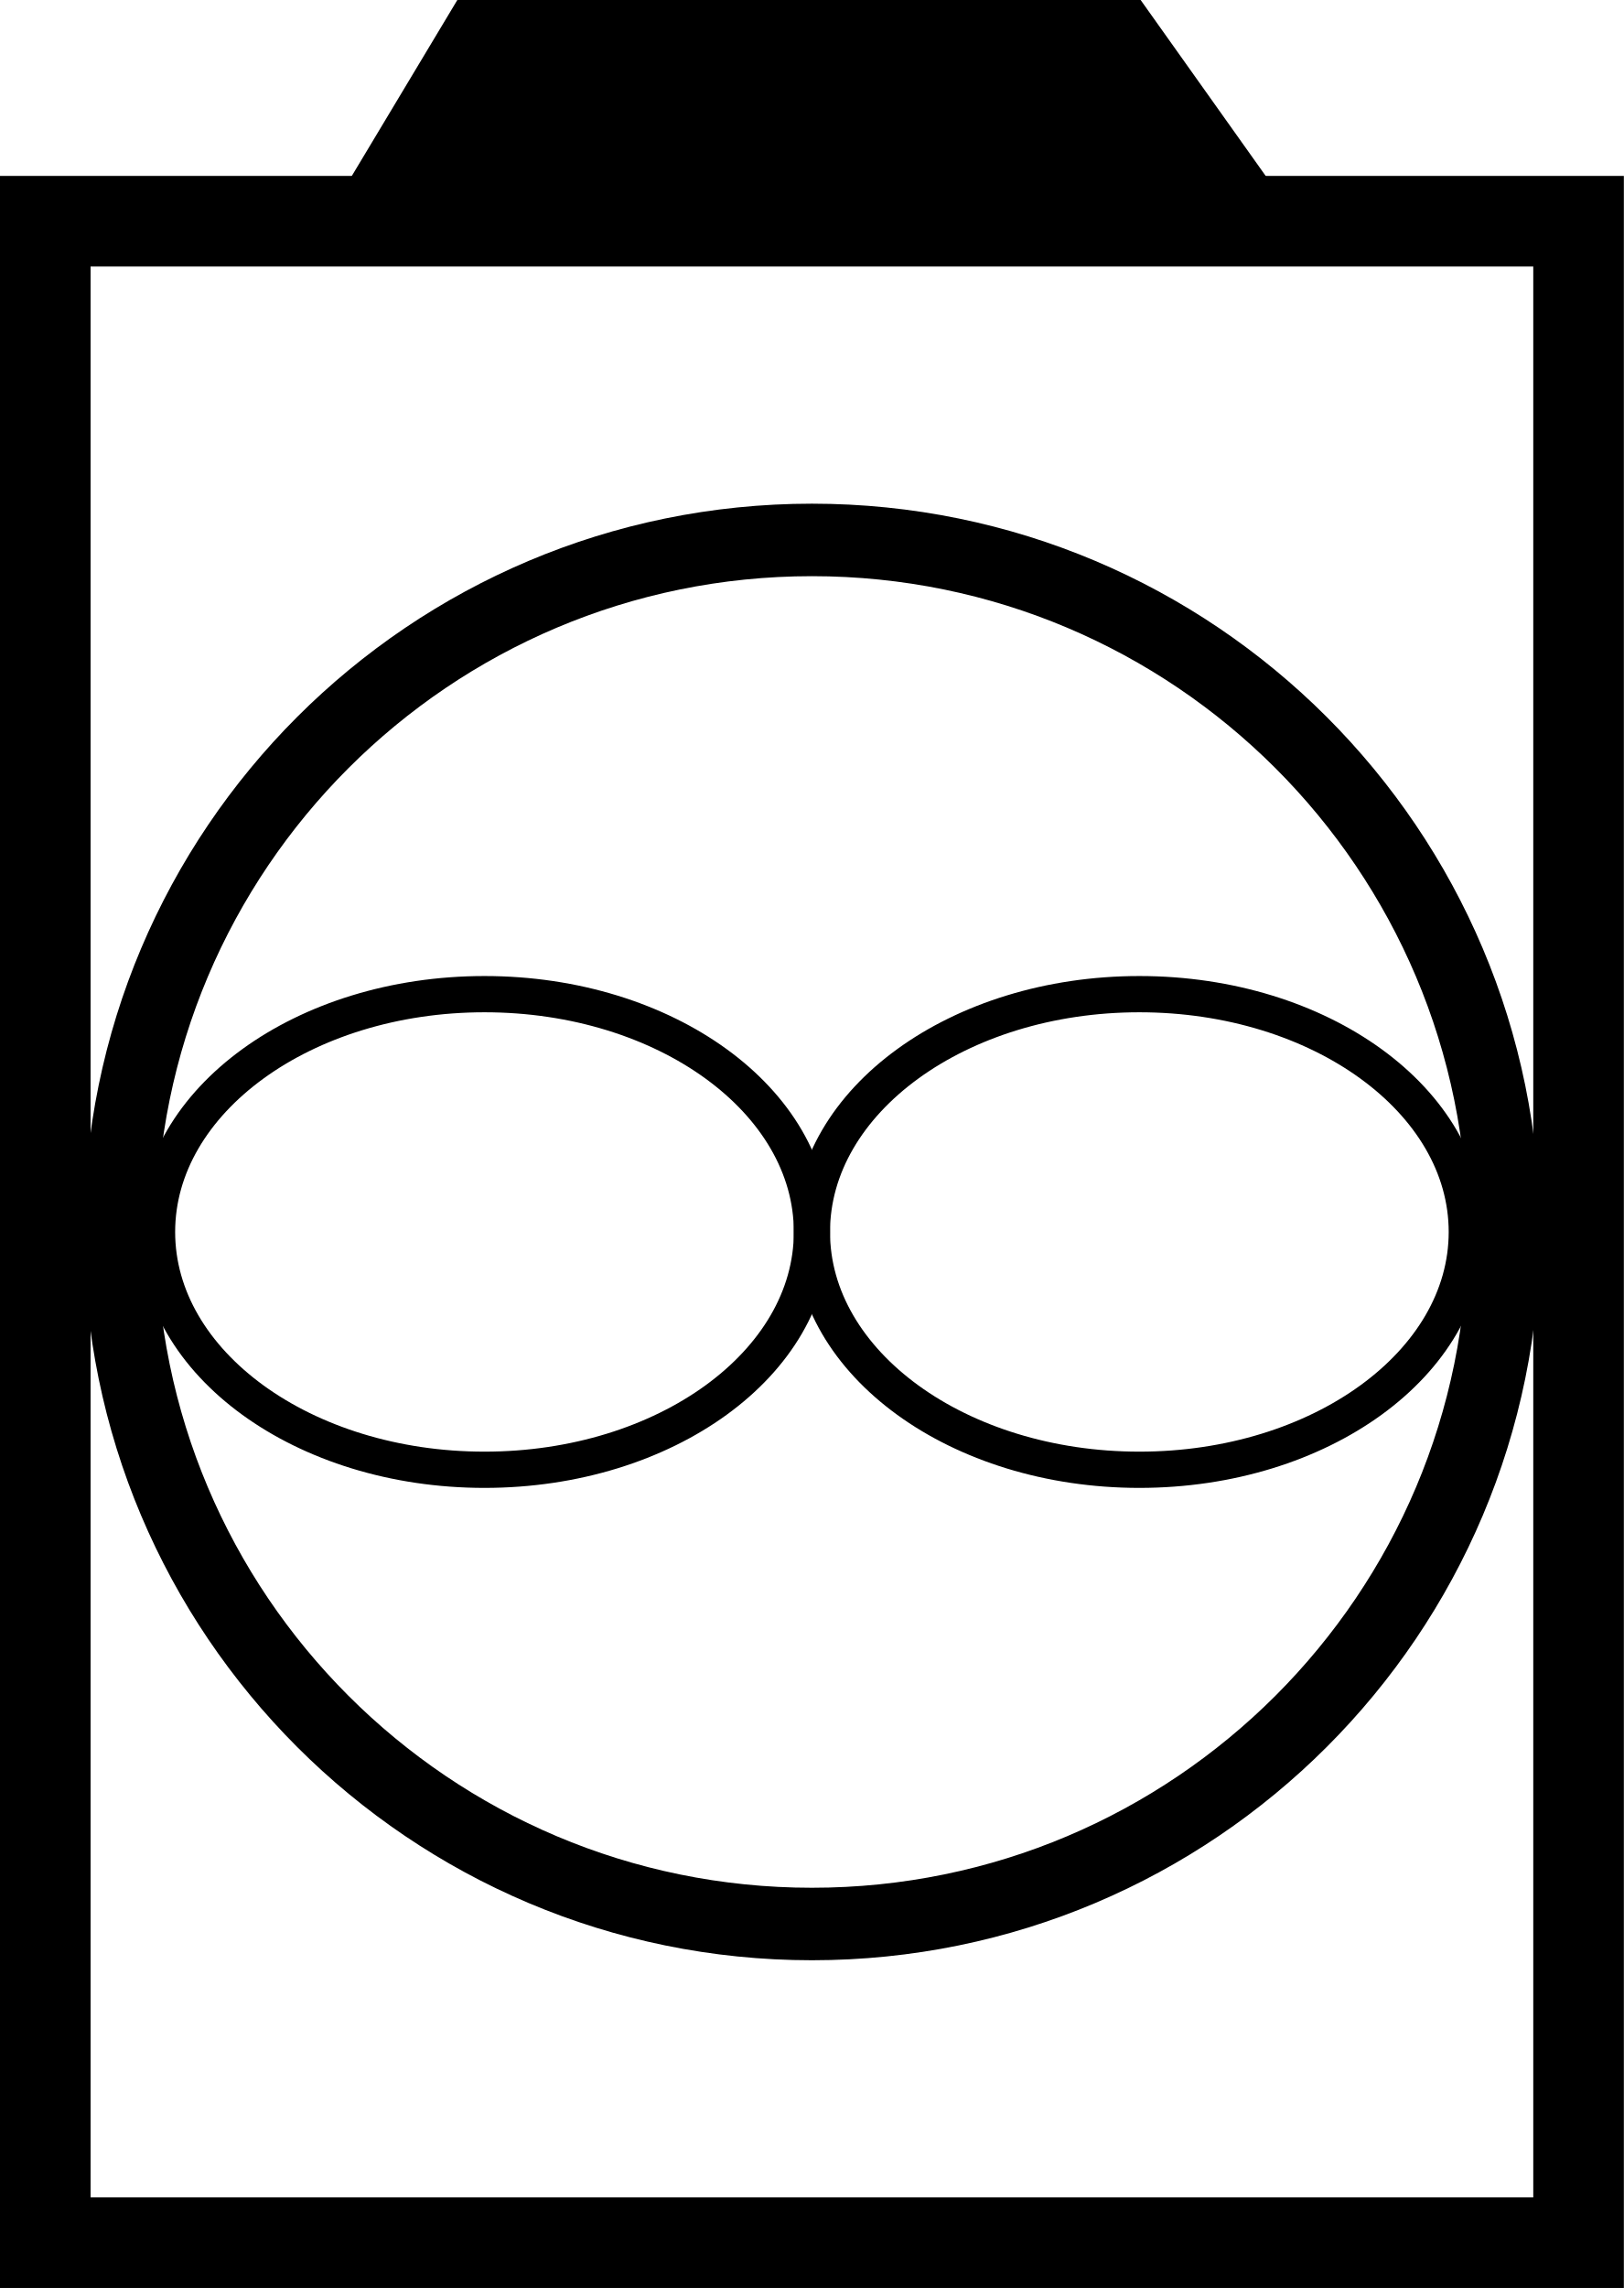
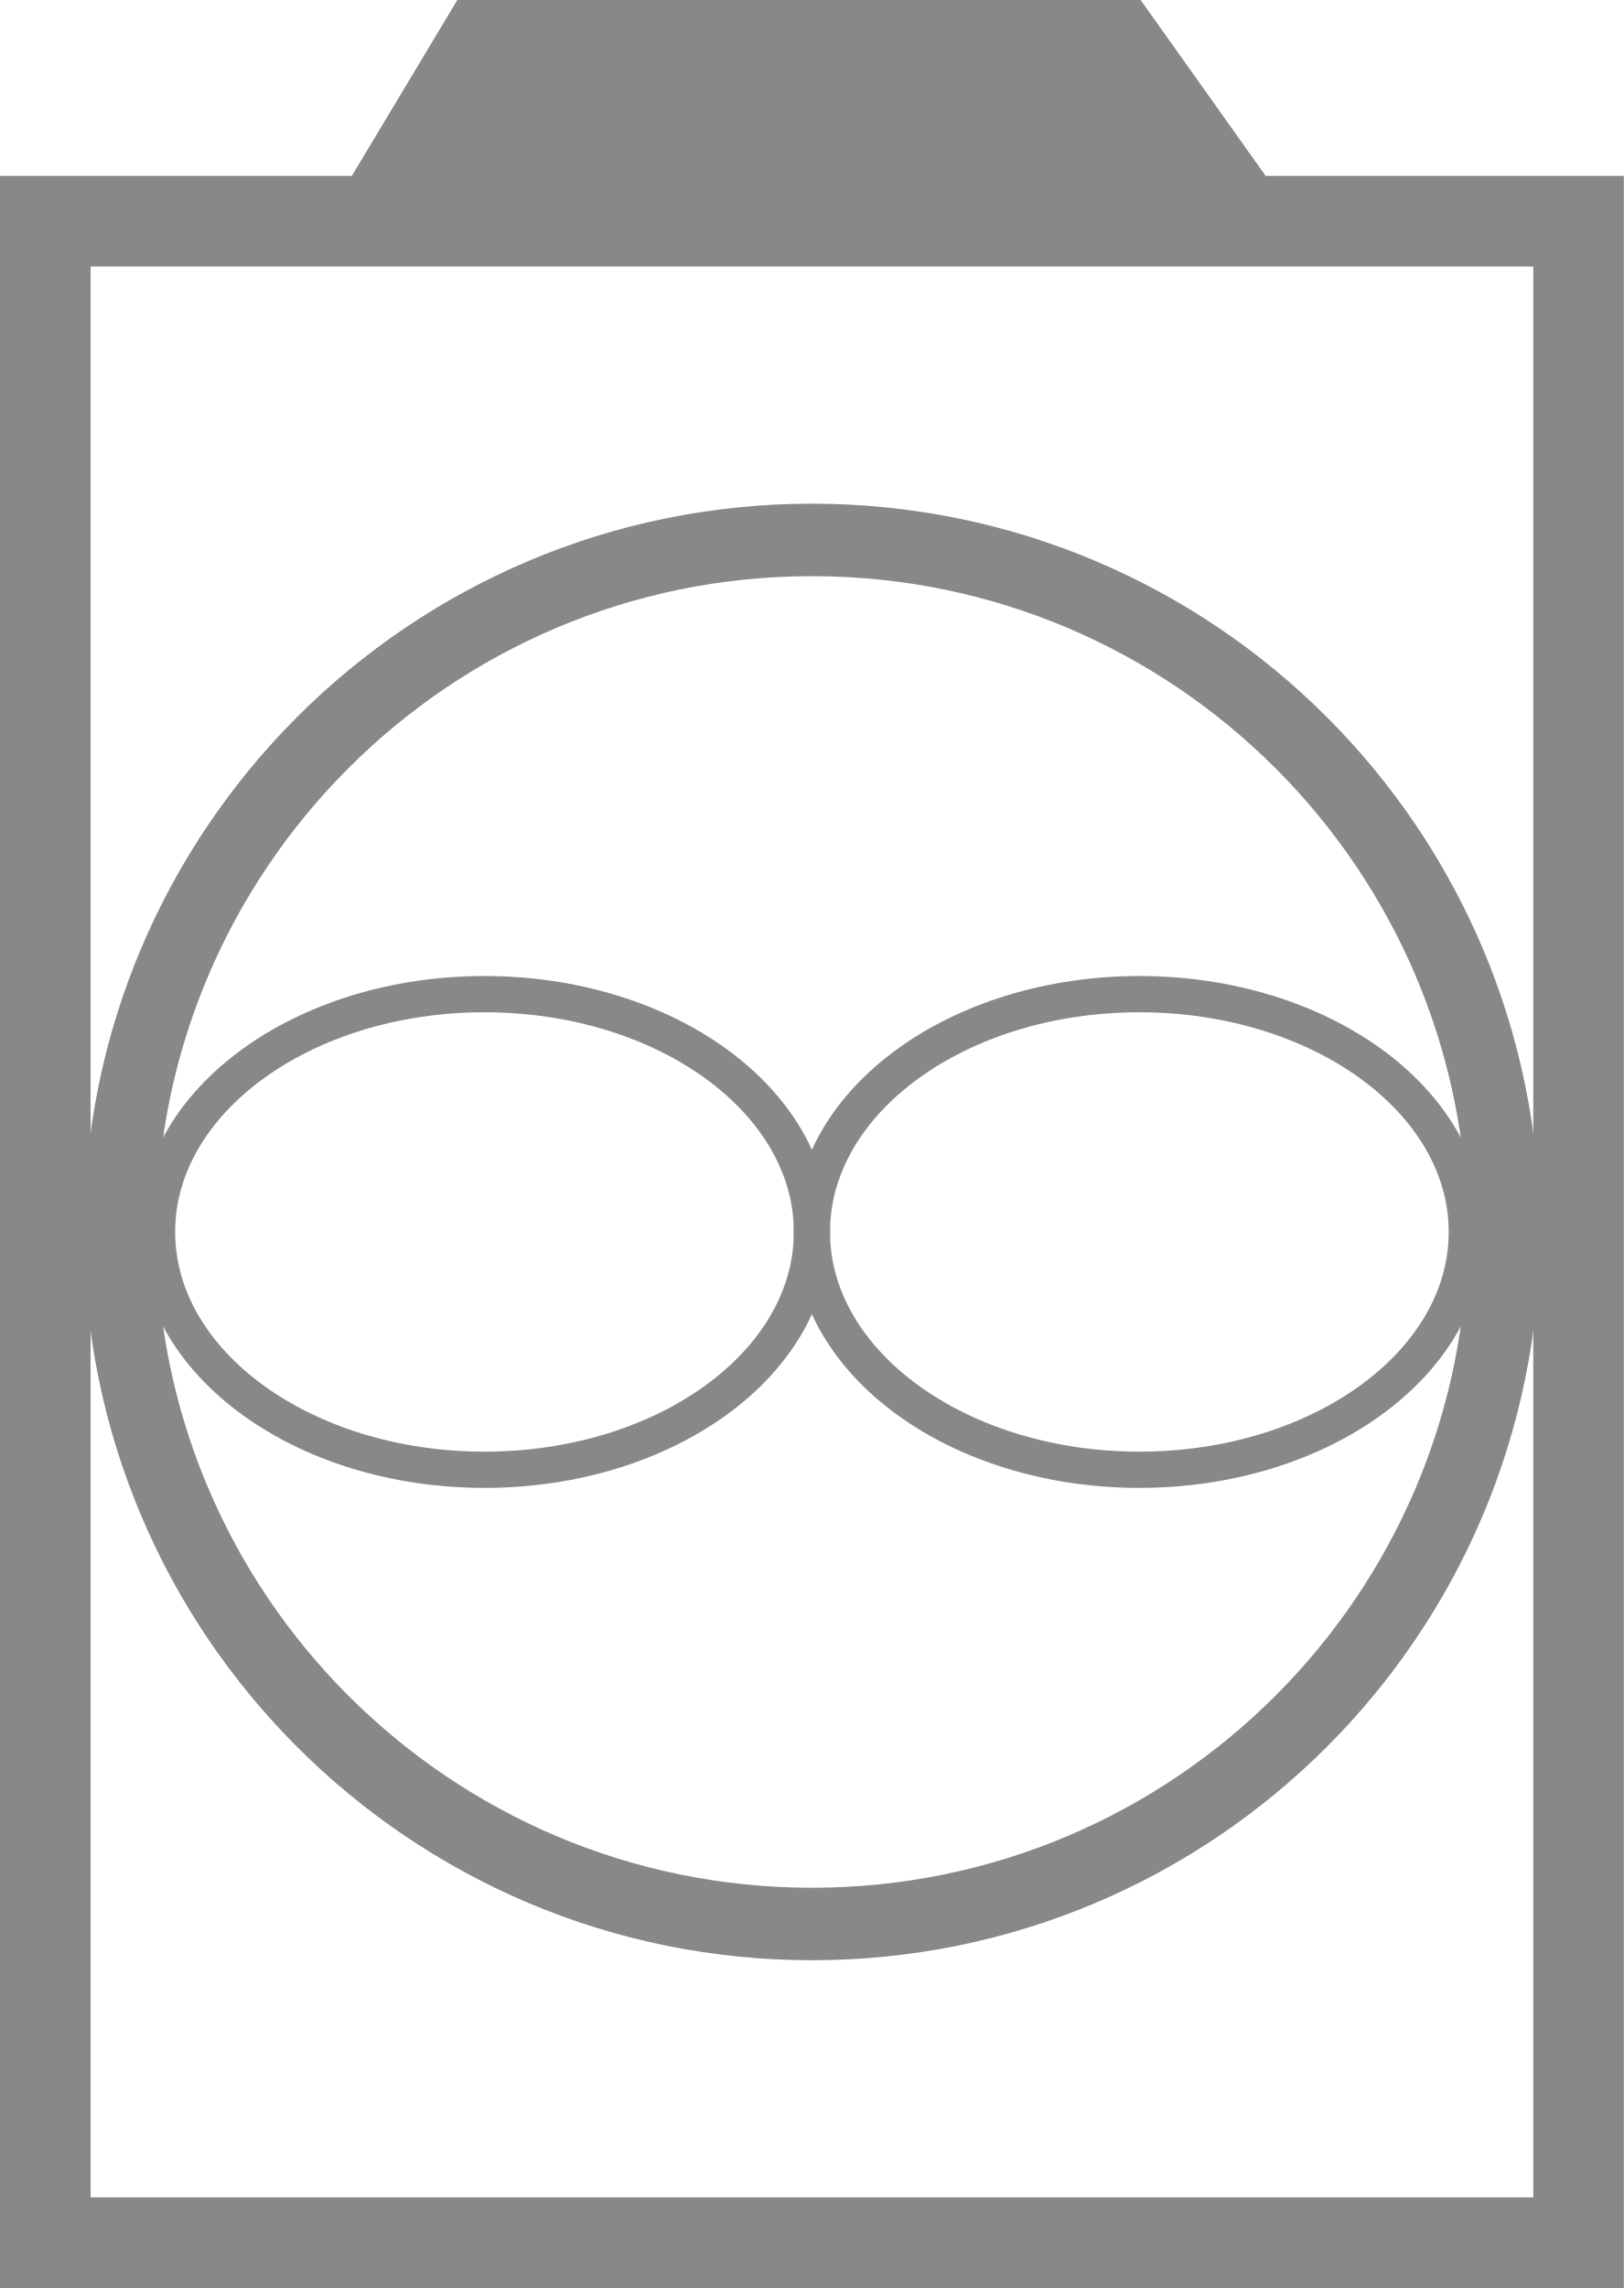
<svg xmlns="http://www.w3.org/2000/svg" version="1.1" width="44.815" height="63.125" viewBox="0,0,44.815,63.125">
  <g transform="translate(-217.5923,-146.0106)">
-     <g data-paper-data="{&quot;isPaintingLayer&quot;:true}" fill-rule="nonzero" stroke="#000000" stroke-linecap="butt" stroke-linejoin="miter" stroke-miterlimit="10" stroke-dasharray="" stroke-dashoffset="0" style="mix-blend-mode: normal">
+     <g data-paper-data="{&quot;isPaintingLayer&quot;:true}" fill-rule="nonzero" stroke="#888888" stroke-linecap="butt" stroke-linejoin="miter" stroke-miterlimit="10" stroke-dasharray="" stroke-dashoffset="0" style="mix-blend-mode: normal">
      <path d="M218.842,207.885v-55.771h42.315v55.771z" fill="none" stroke-width="2.5" />
      <path d="M220.907,180c0,-10.545 8.548,-19.093 19.093,-19.093c10.545,0 19.093,8.548 19.093,19.093c0,10.545 -8.548,19.093 -19.093,19.093c-10.545,0 -19.093,-8.548 -19.093,-19.093z" fill="none" stroke-width="2" />
      <path d="M240,180c0,3.623 -4.046,6.561 -9.037,6.561c-4.991,0 -9.037,-2.937 -9.037,-6.561c0,-3.623 4.046,-6.561 9.037,-6.561c4.991,0 9.037,2.937 9.037,6.561z" fill="none" stroke-width="1" />
      <path d="M258.073,180c0,3.623 -4.046,6.561 -9.037,6.561c-4.991,0 -9.037,-2.937 -9.037,-6.561c0,-3.623 4.046,-6.561 9.037,-6.561c4.991,0 9.037,2.937 9.037,6.561z" fill="none" stroke-width="1" />
-       <path d="M226.357,152.439l3.857,-6.429h18.857l4.571,6.429z" fill="#000000" stroke-width="0" />
+       <path d="M226.357,152.439l3.857,-6.429h18.857l4.571,6.429z" fill="#888888" stroke-width="0" />
    </g>
  </g>
</svg>
